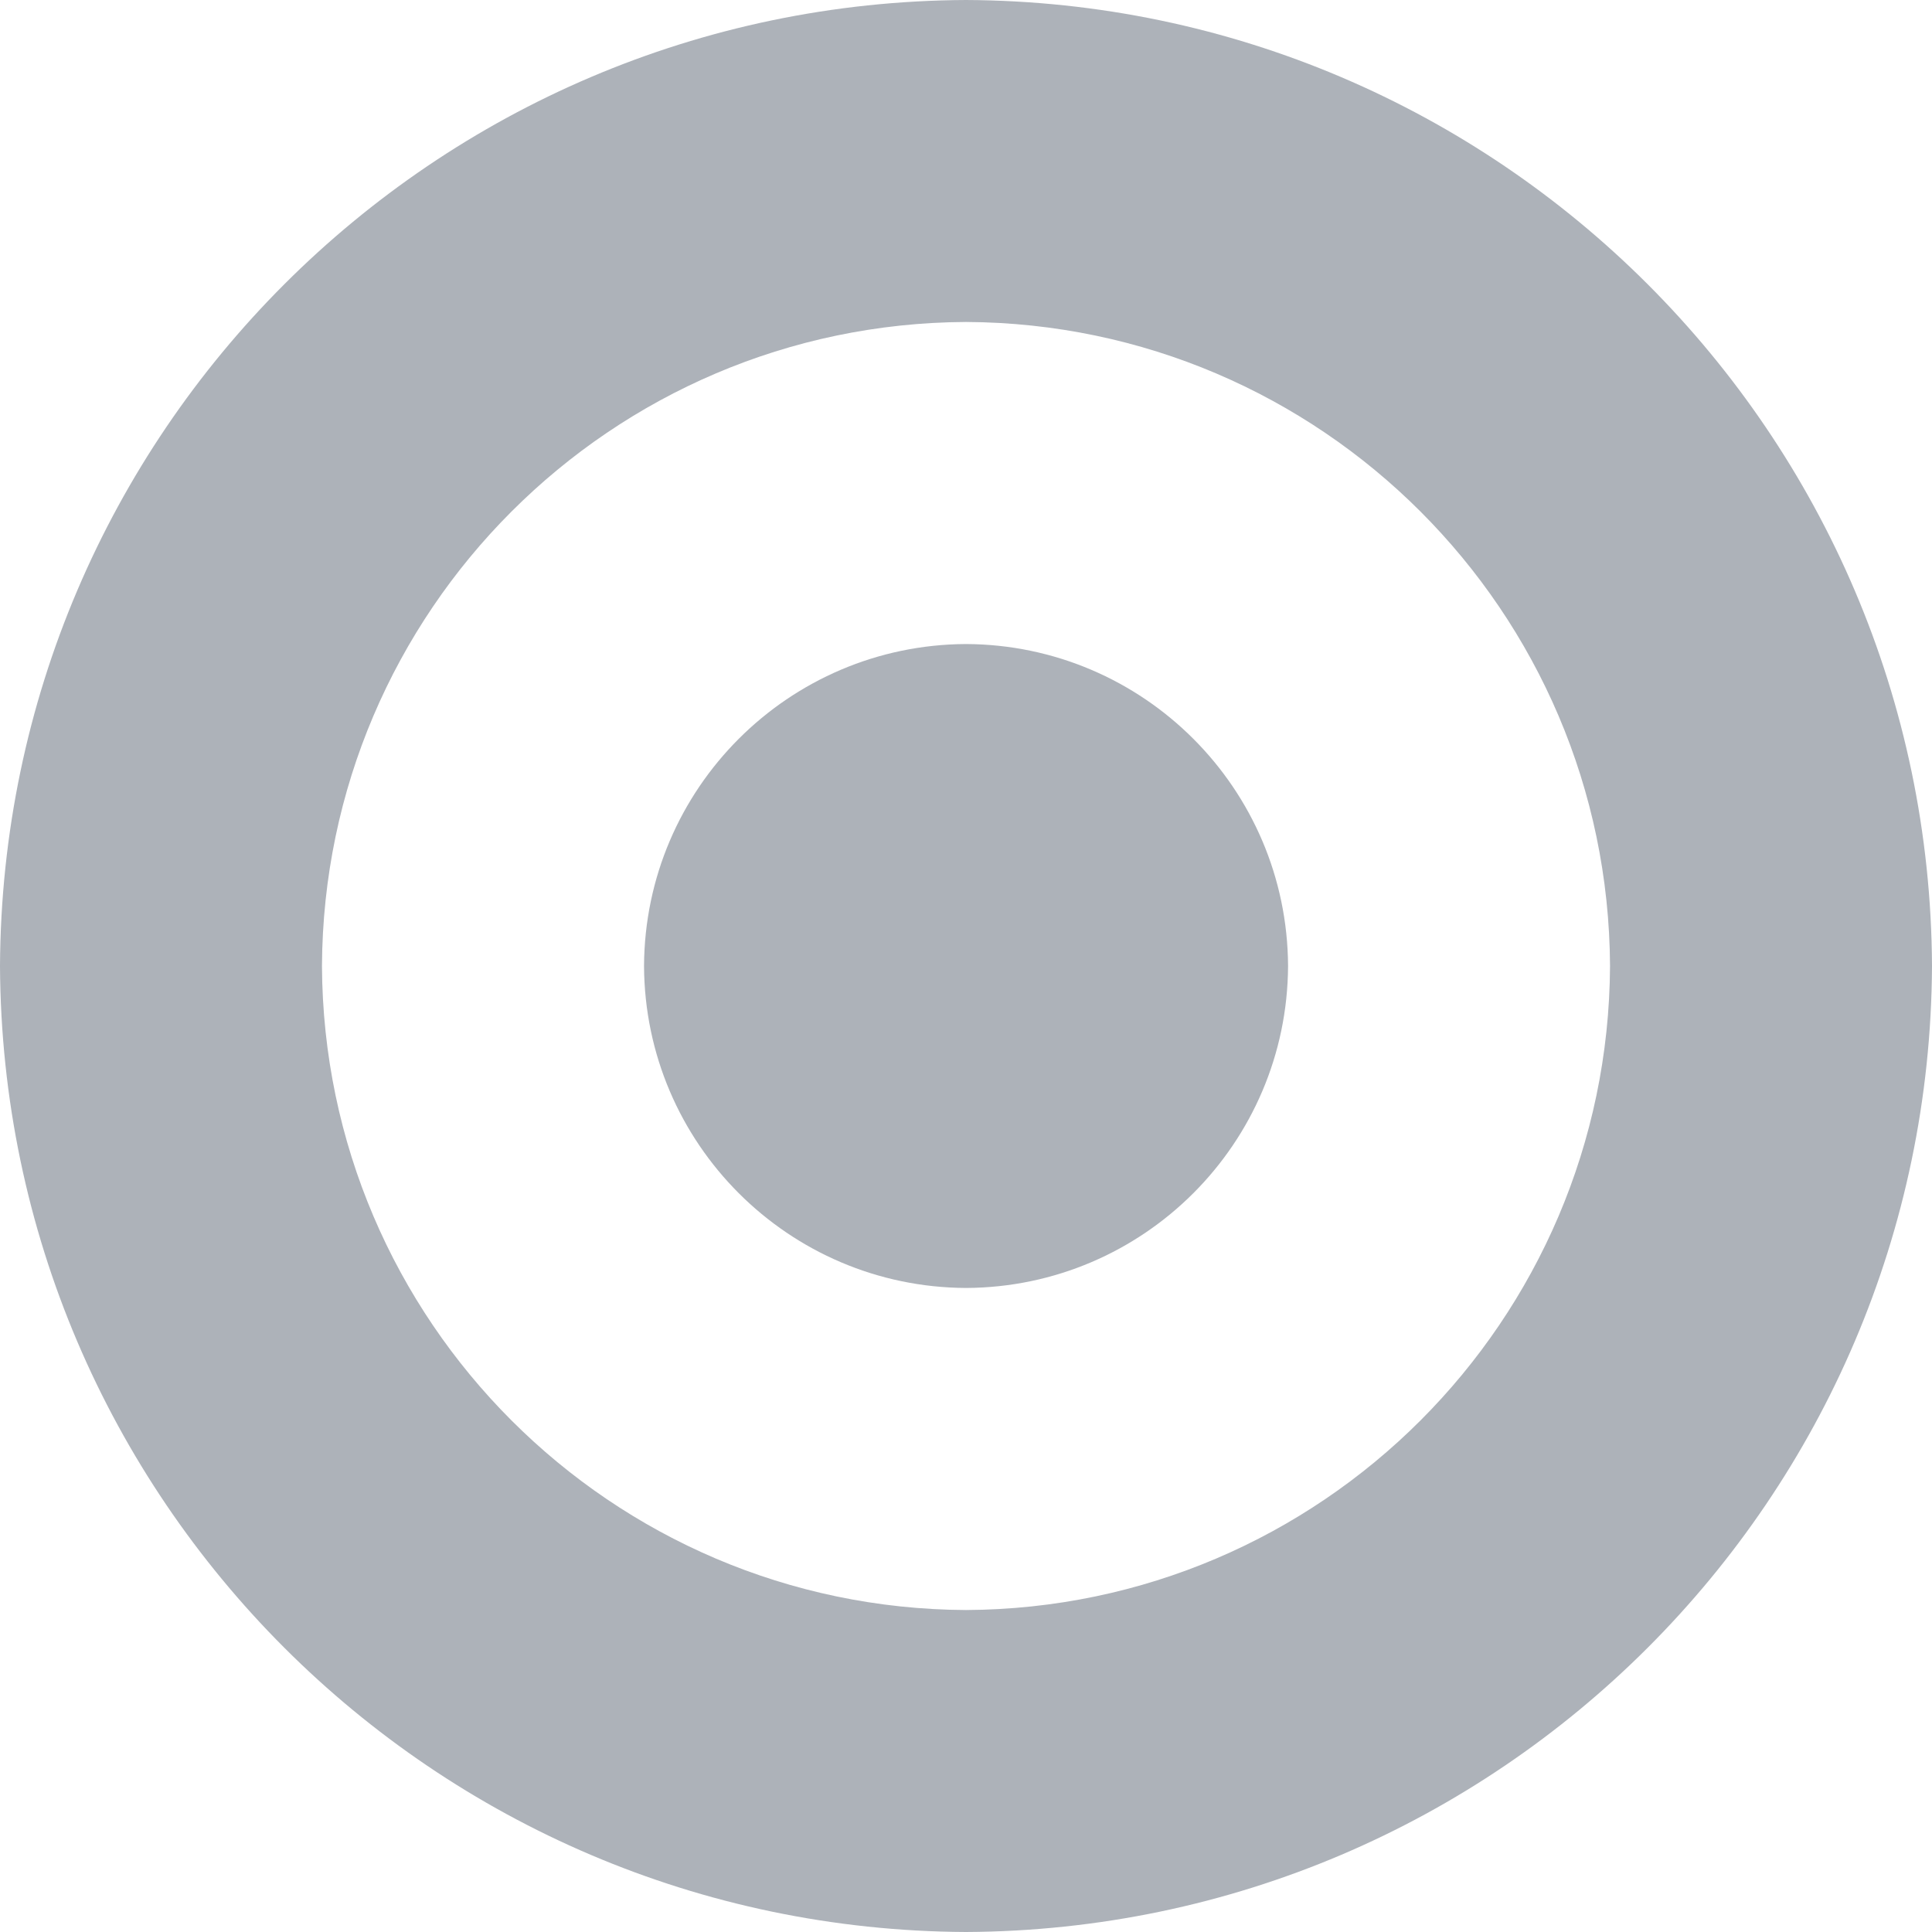
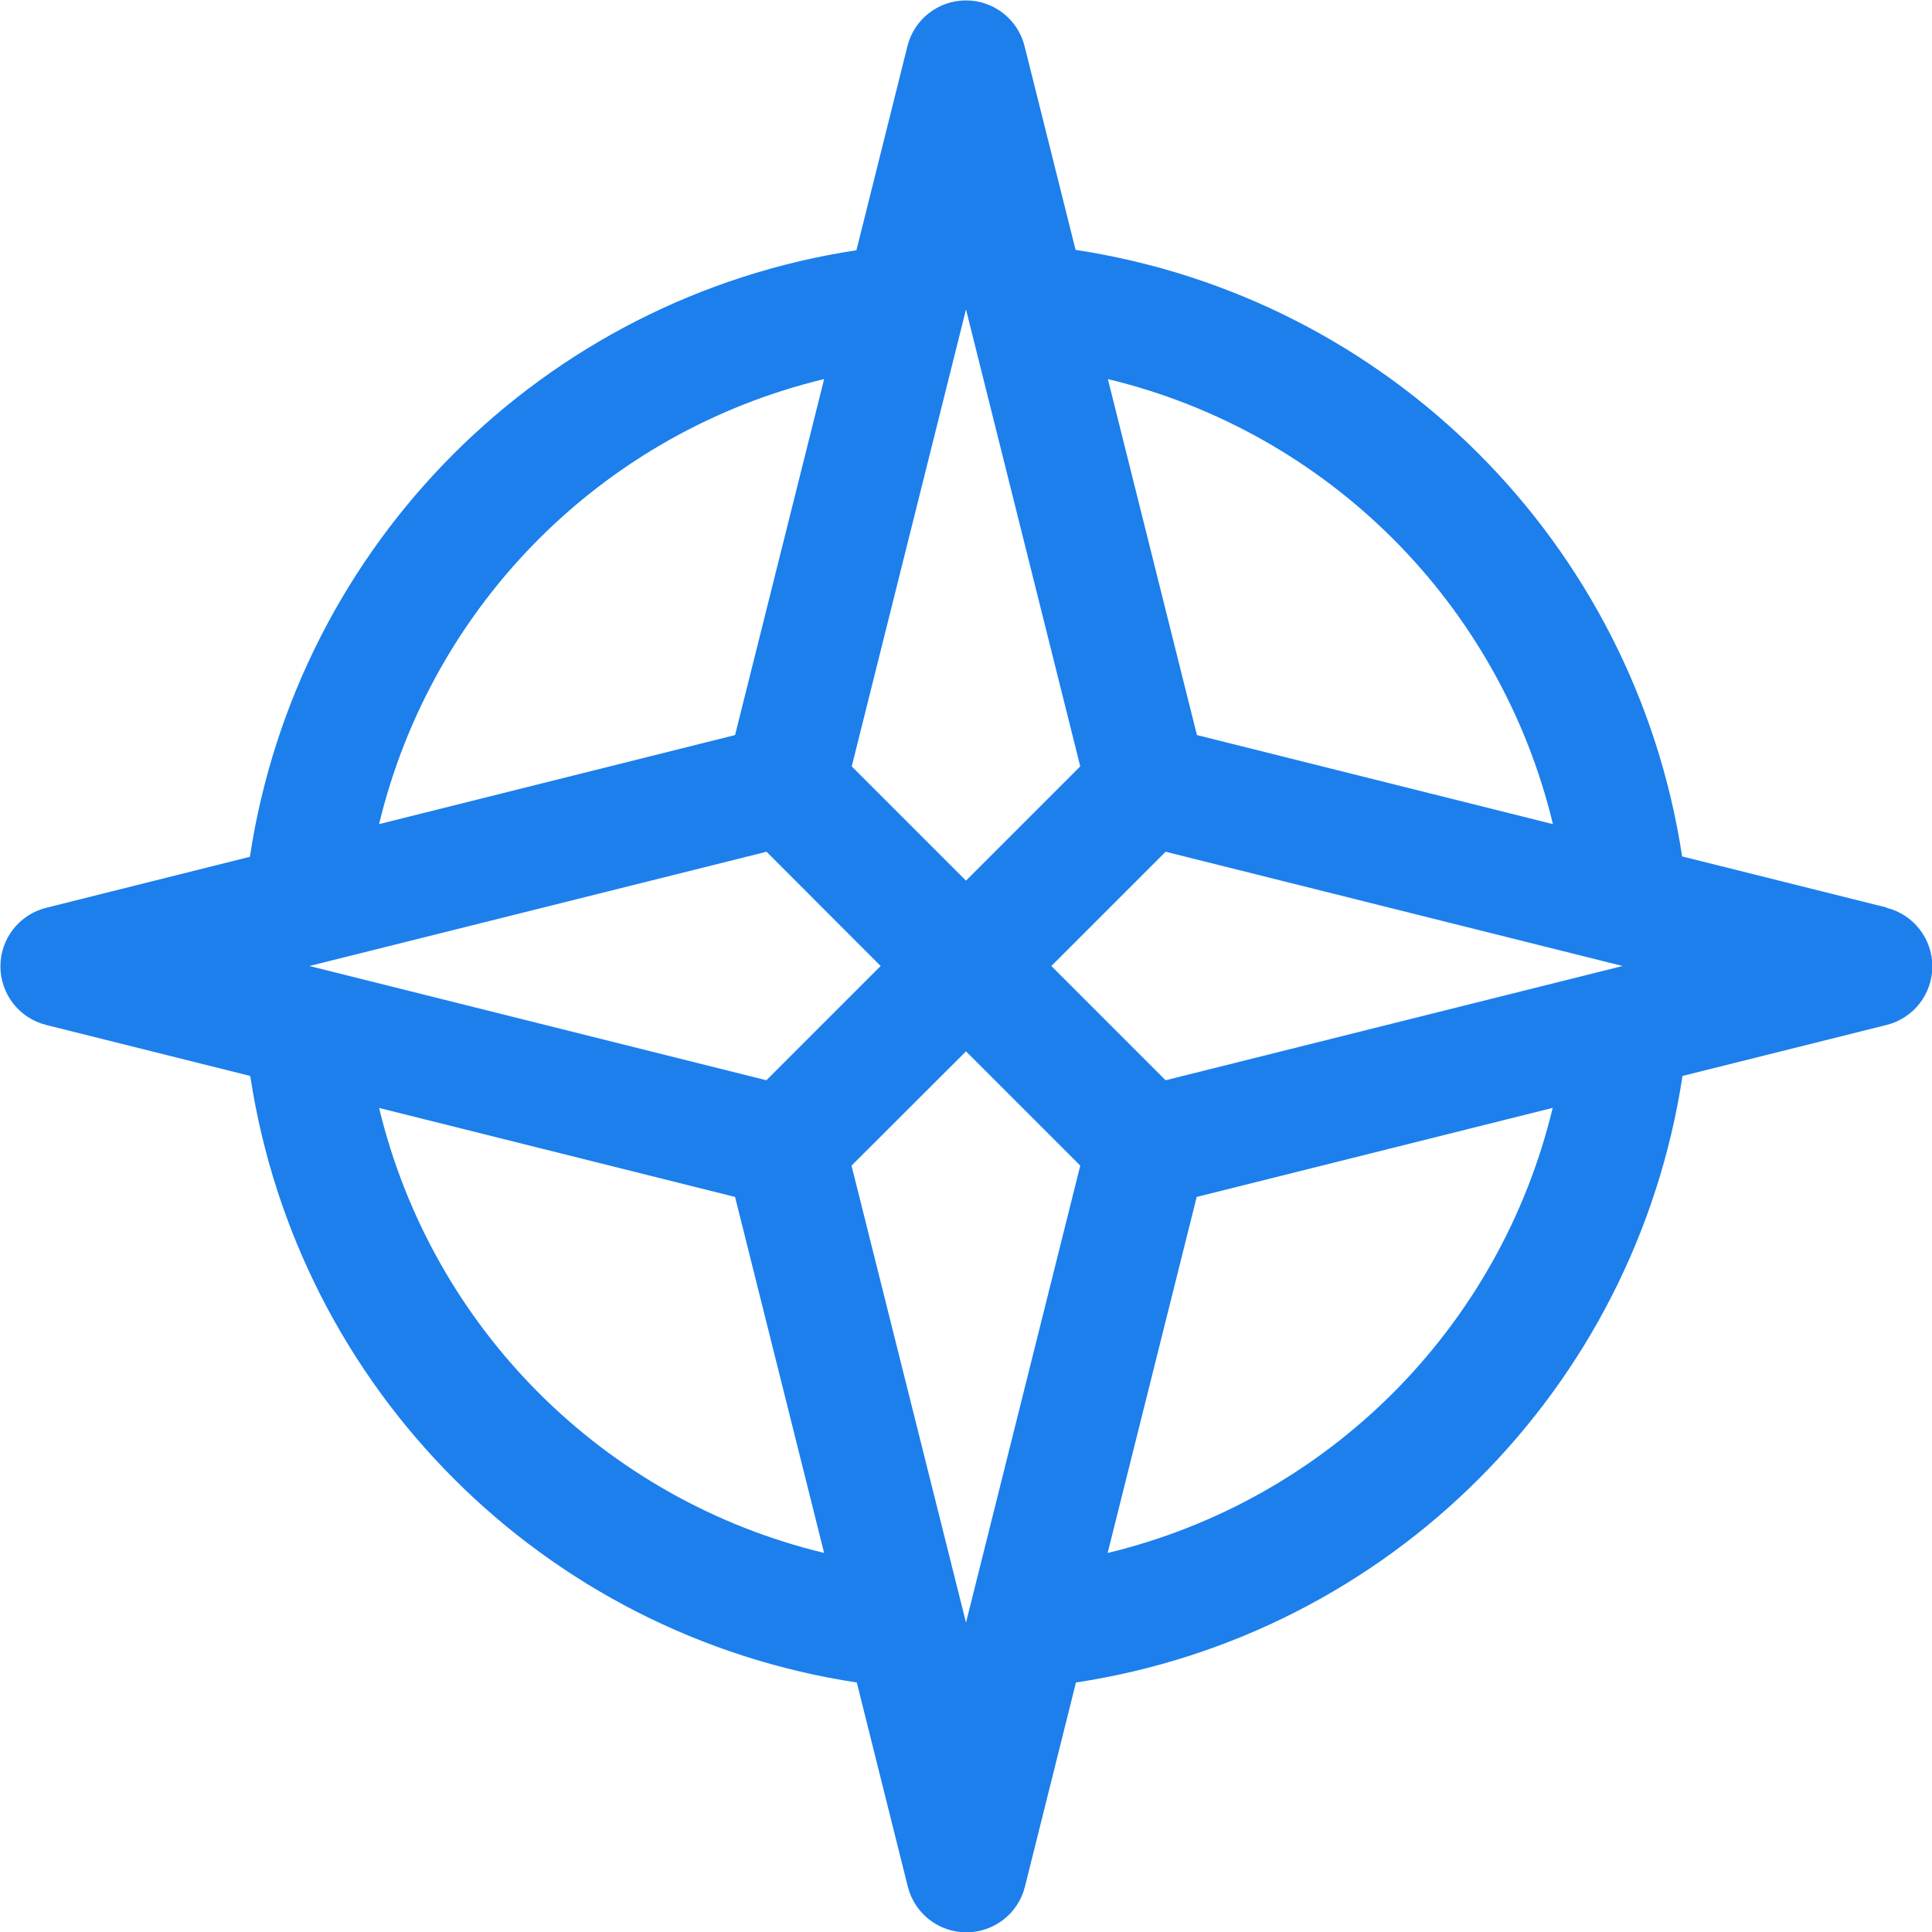
- <svg xmlns="http://www.w3.org/2000/svg" width="20" height="20" viewBox="0 0 20 20">
-   <g id="Group_1" data-name="Group 1" transform="translate(0 30)">
-     <path id="Path_2" data-name="Path 2" d="M16.667-16.667a3.349,3.349,0,0,1-3.333,3.333A3.349,3.349,0,0,1,10-16.667,3.349,3.349,0,0,1,13.333-20,3.349,3.349,0,0,1,16.667-16.667Z" transform="translate(-3.333 -3.333)" fill="#adb2b9" />
-     <path id="Path_3" data-name="Path 3" d="M10-30A10.048,10.048,0,0,0,0-20,10.048,10.048,0,0,0,10-10,10.048,10.048,0,0,0,20-20,10.048,10.048,0,0,0,10-30Zm0,16.667A6.7,6.7,0,0,1,3.333-20,6.7,6.7,0,0,1,10-26.667,6.7,6.7,0,0,1,16.667-20,6.7,6.7,0,0,1,10-13.333Z" fill="#adb2b9" />
-   </g>
+ <svg xmlns="http://www.w3.org/2000/svg" width="28" height="28" fill="#1c7fec" viewBox="0 0 256 256">
+   <path d="M249.94,120.24l-27.05-6.76a95.86,95.86,0,0,0-80.37-80.37l-6.76-27a8,8,0,0,0-15.52,0l-6.76,27.05a95.86,95.86,0,0,0-80.37,80.37l-27,6.76a8,8,0,0,0,0,15.52l27.05,6.76a95.86,95.86,0,0,0,80.37,80.37l6.76,27.05a8,8,0,0,0,15.52,0l6.76-27.05a95.86,95.86,0,0,0,80.37-80.37l27.05-6.76a8,8,0,0,0,0-15.52Zm-95.49,22.9L139.31,128l15.14-15.14L215,128Zm-52.9,0L41,128l60.57-15.14L116.69,128ZM205.77,109.2,158.6,97.4,146.8,50.23A79.88,79.88,0,0,1,205.77,109.2Zm-62.63-7.65L128,116.69l-15.14-15.14L128,41ZM109.2,50.23,97.4,97.4,50.23,109.2A79.88,79.88,0,0,1,109.2,50.23Zm-59,96.57L97.4,158.6l11.8,47.17A79.88,79.88,0,0,1,50.23,146.8Zm62.63,7.65L128,139.31l15.14,15.14L128,215Zm33.94,51.32,11.8-47.17,47.17-11.8A79.88,79.88,0,0,1,146.8,205.77Z" />
</svg>
